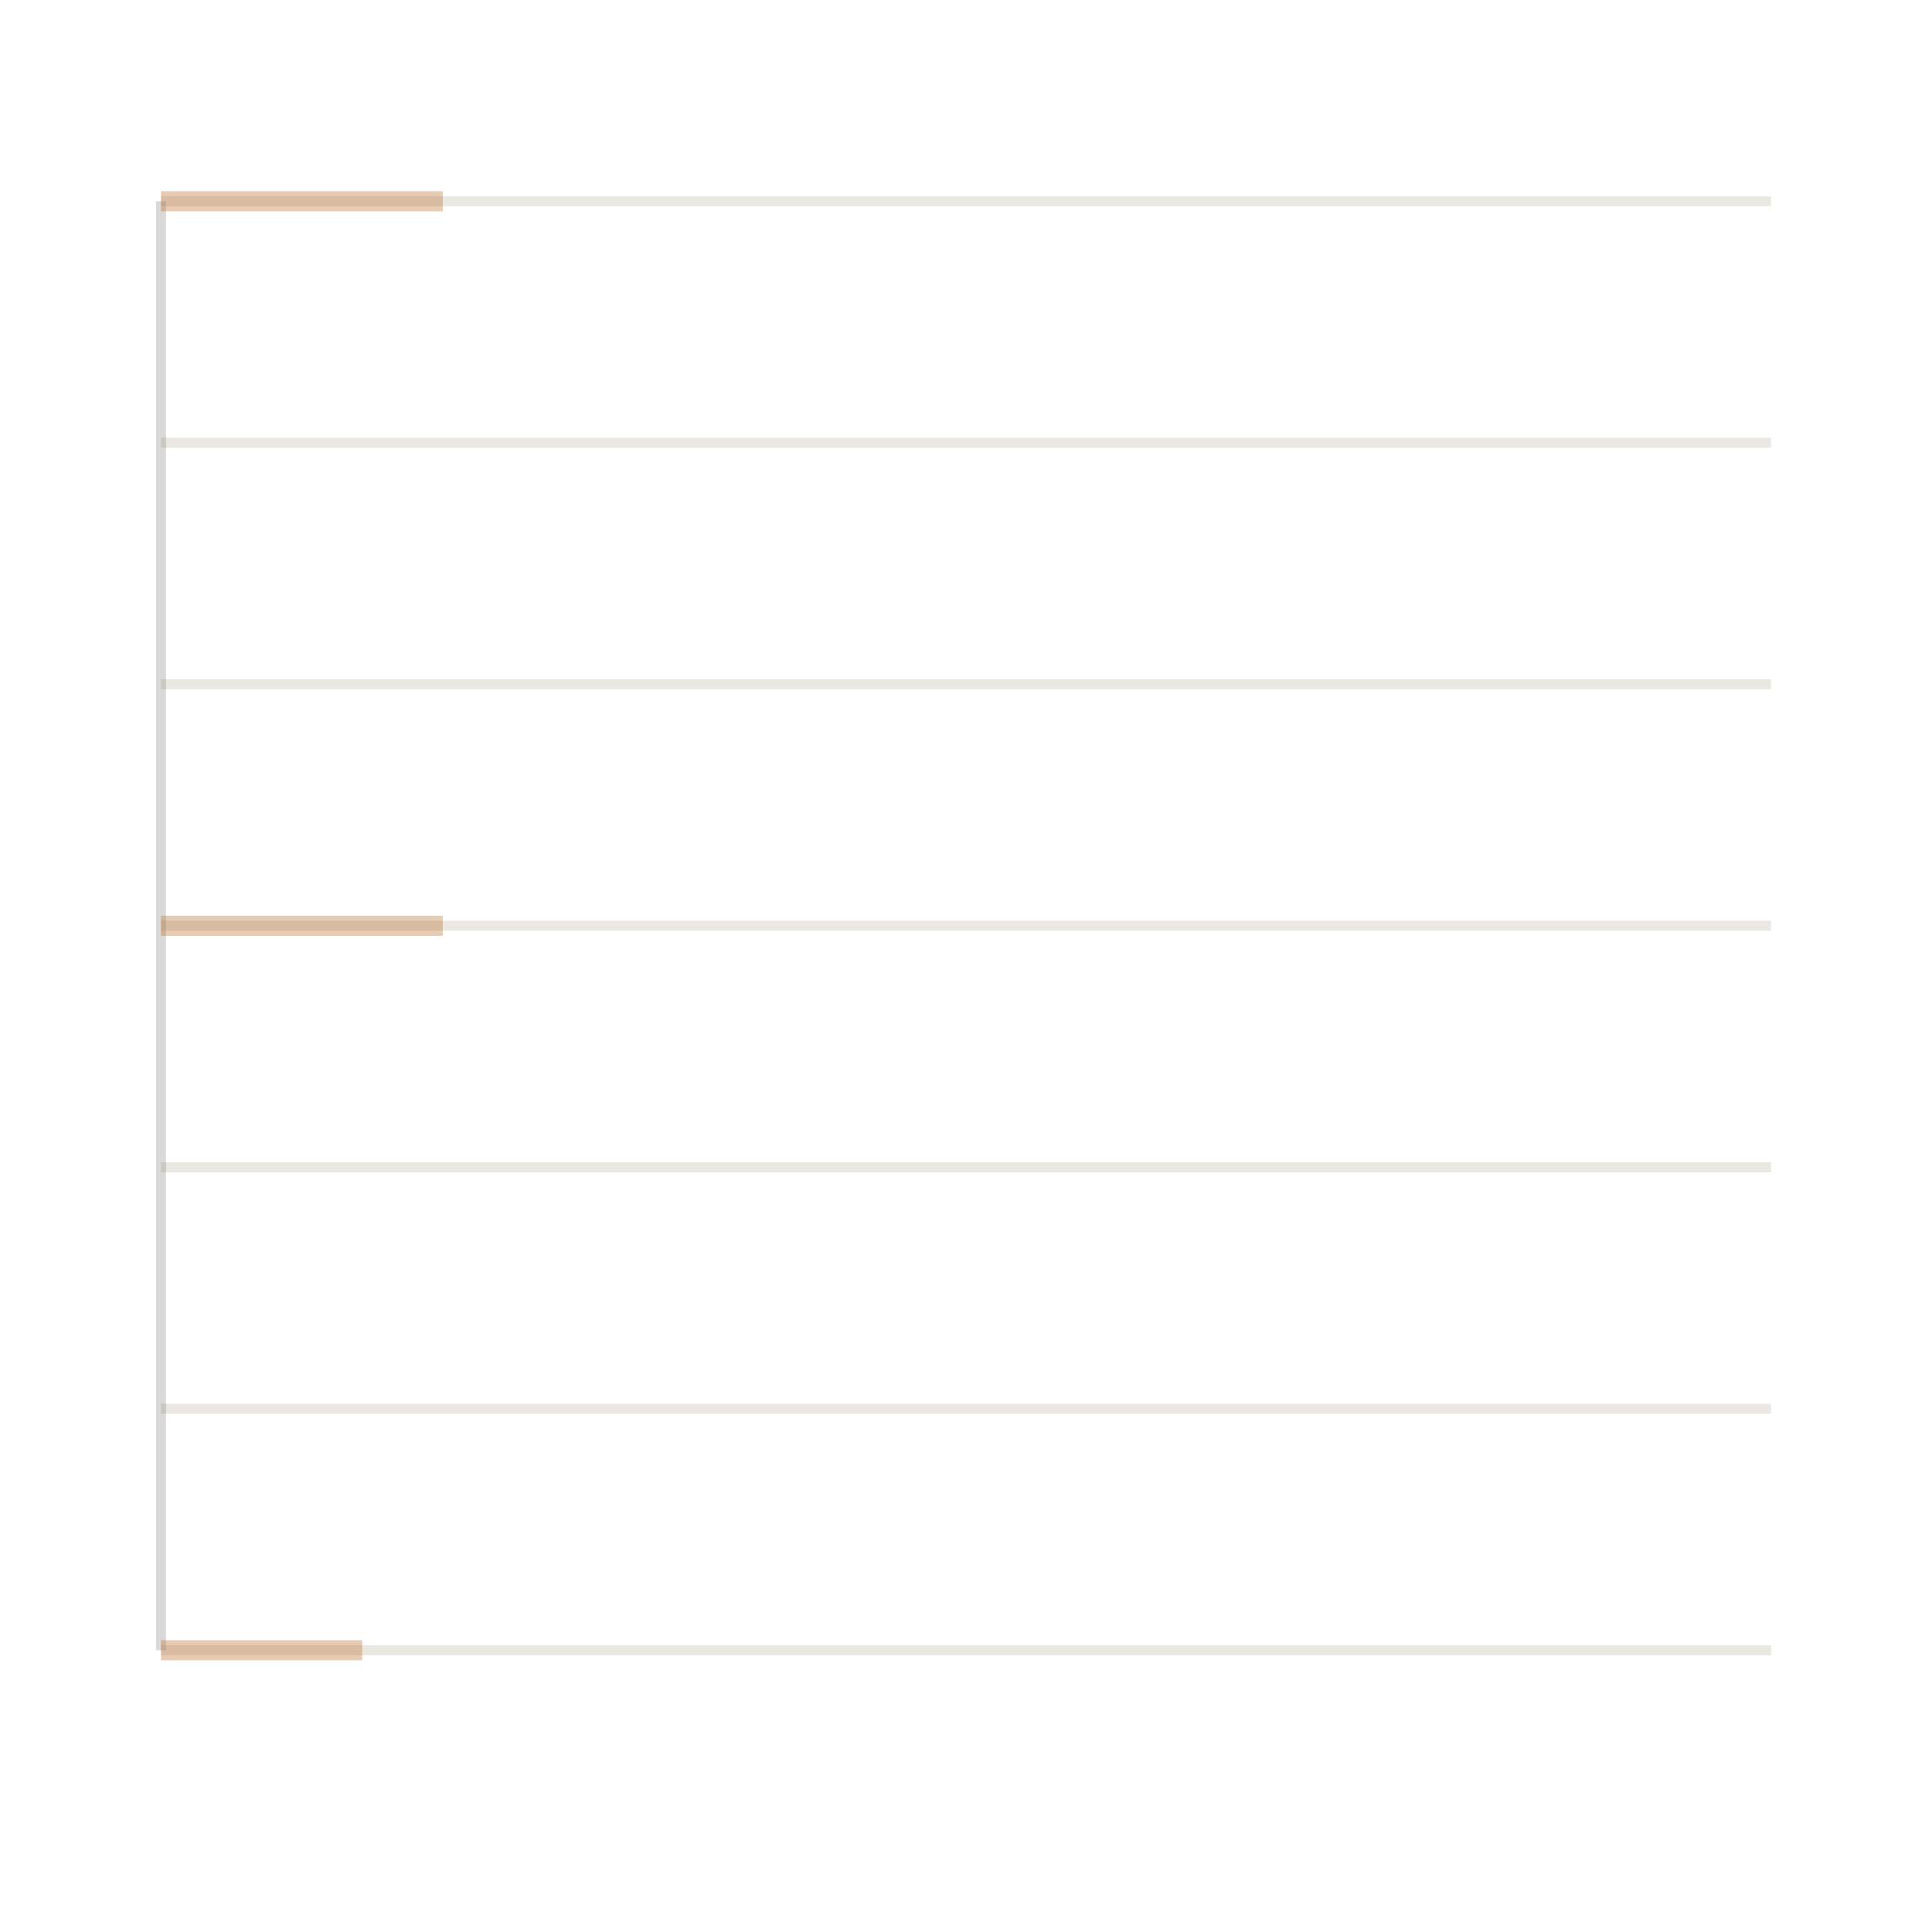
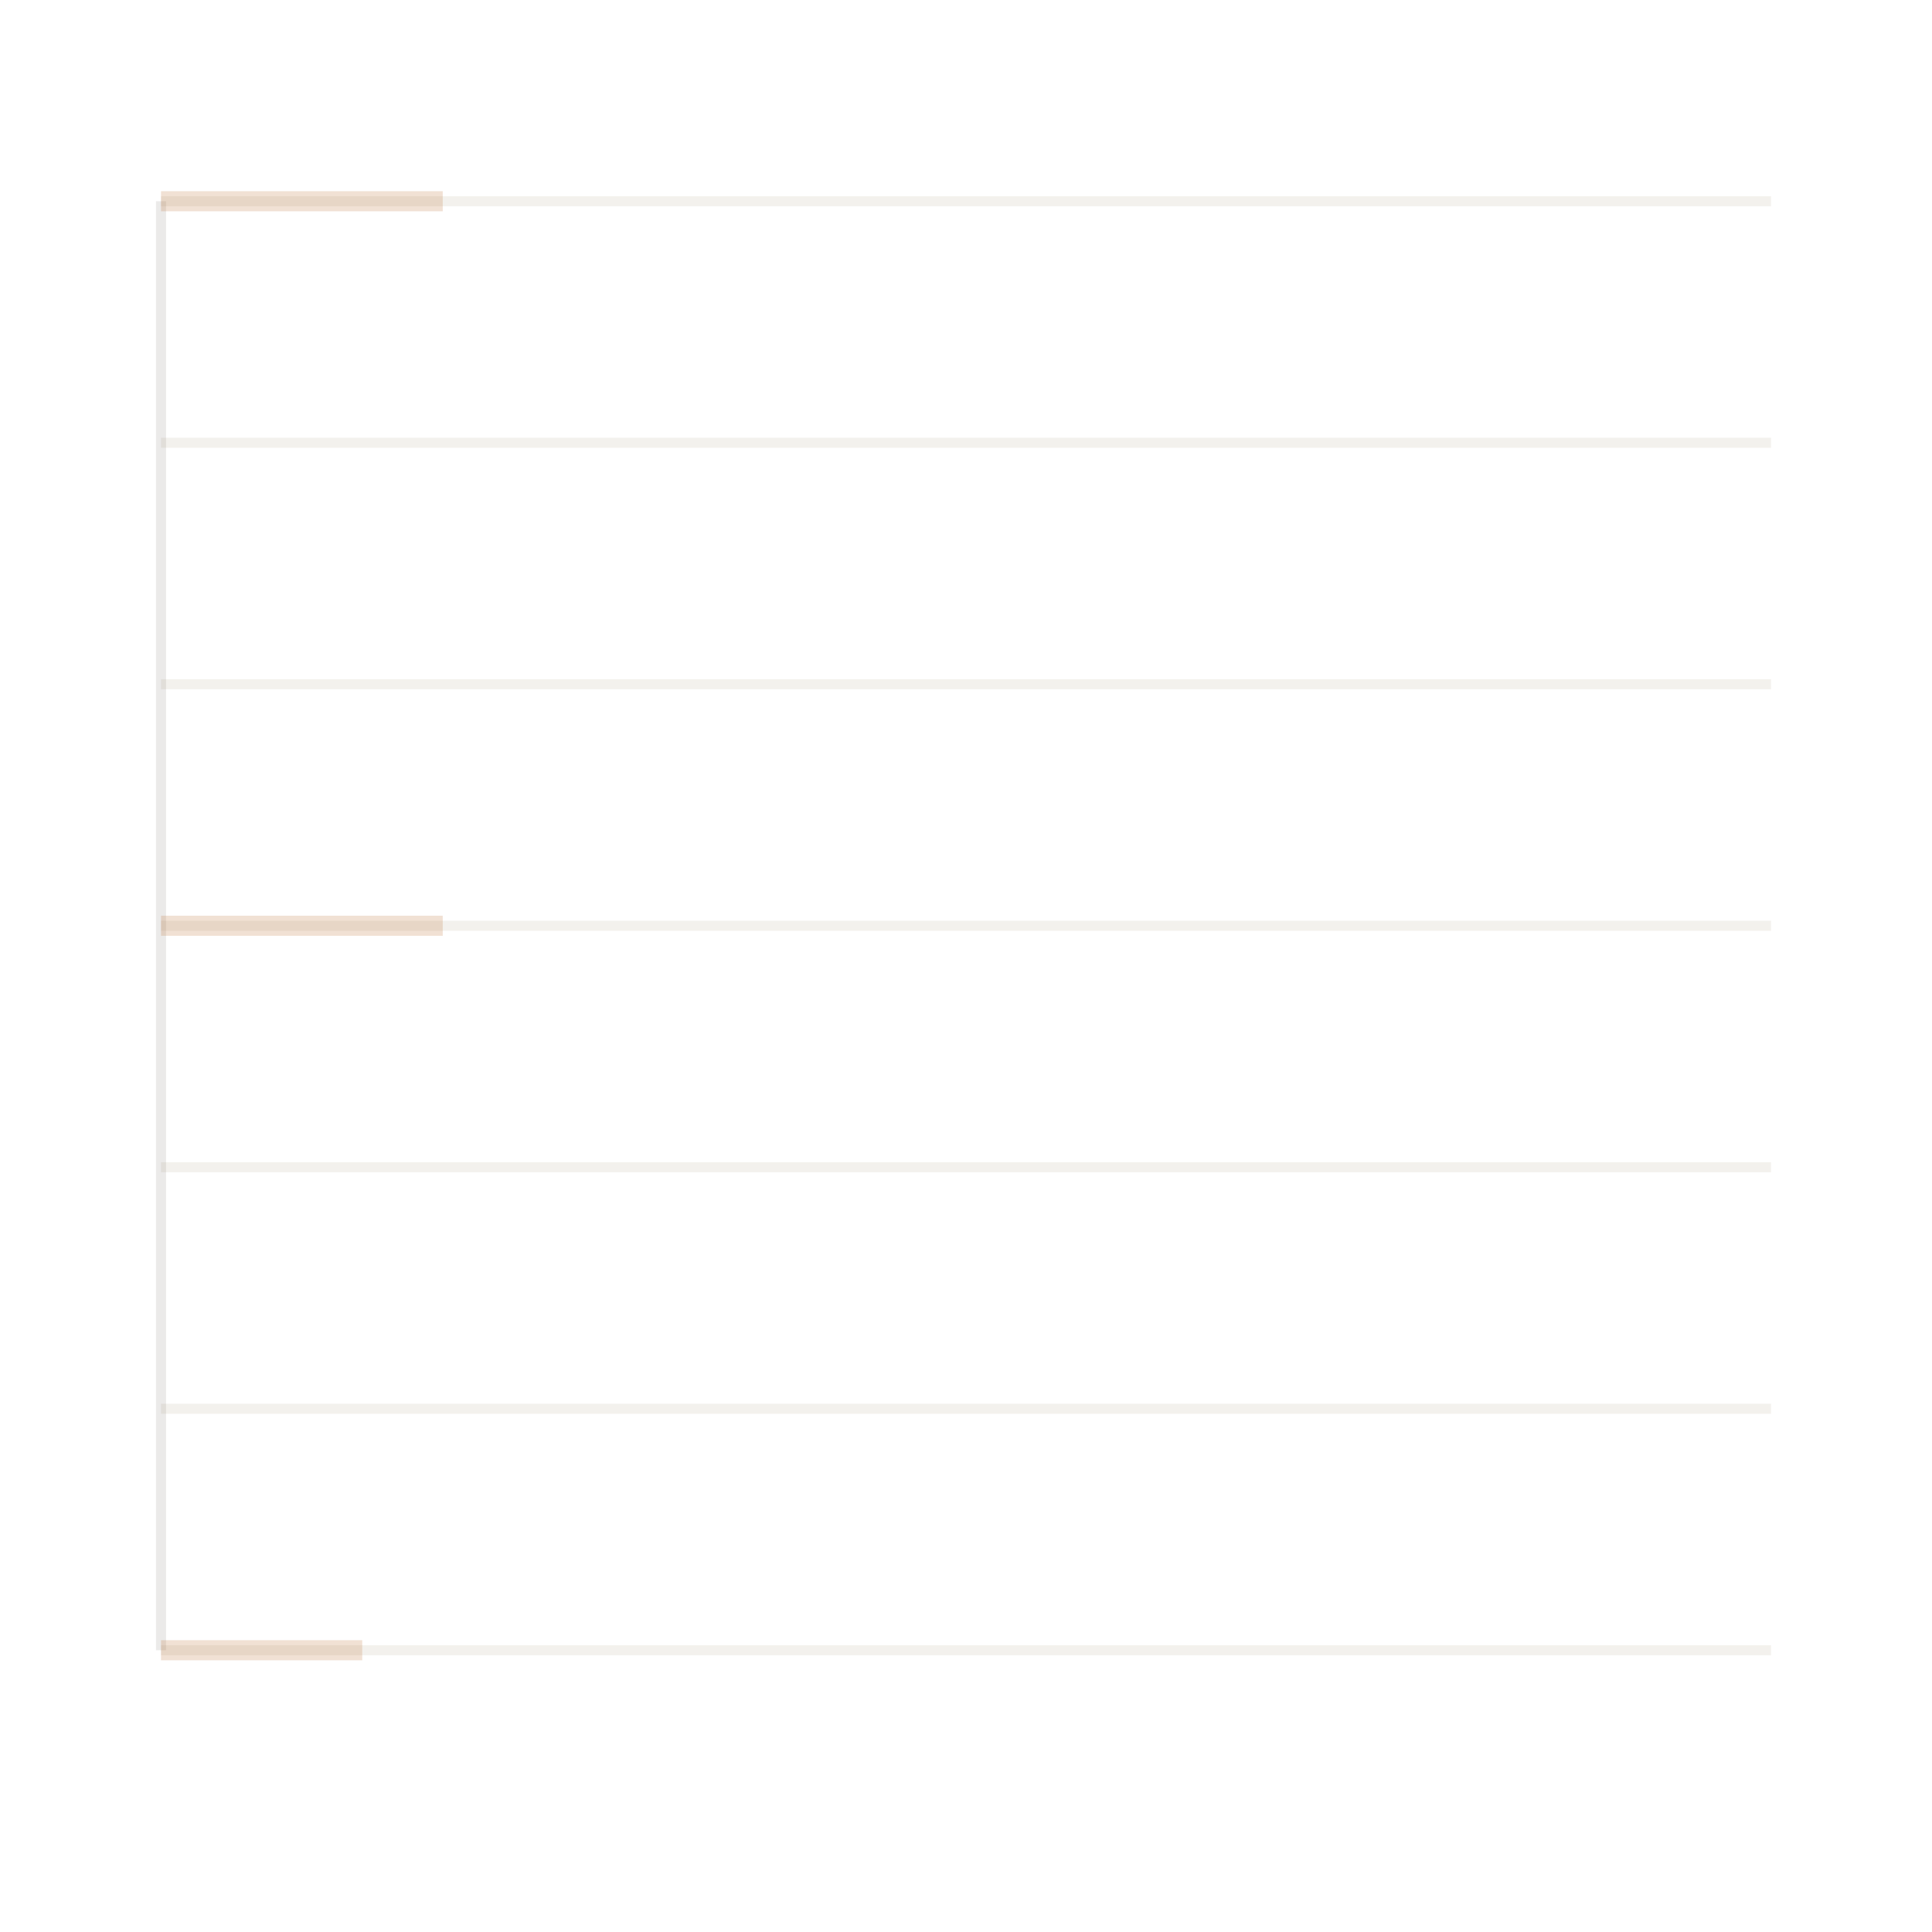
<svg xmlns="http://www.w3.org/2000/svg" width="192" height="192" viewBox="0 0 192 192" fill="none">
-   <g stroke="#D7D0C4" stroke-width="1" opacity="0.5">
+   <g stroke="#D7D0C4" stroke-width="1" opacity="0.3">
    <path d="M16 20h160M16 44h160M16 68h160M16 92h160M16 116h160M16 140h160M16 164h160" />
  </g>
-   <g stroke="#6D675F" stroke-width="1" opacity="0.25">
+   <g stroke="#6D675F" stroke-width="1" opacity="0.14">
    <path d="M16 20v144" />
  </g>
-   <g stroke="#B86B2A" stroke-width="2" opacity="0.35">
+   <g stroke="#B86B2A" stroke-width="2" opacity="0.2">
    <path d="M16 20h28M16 92h28M16 164h20" />
  </g>
</svg>
